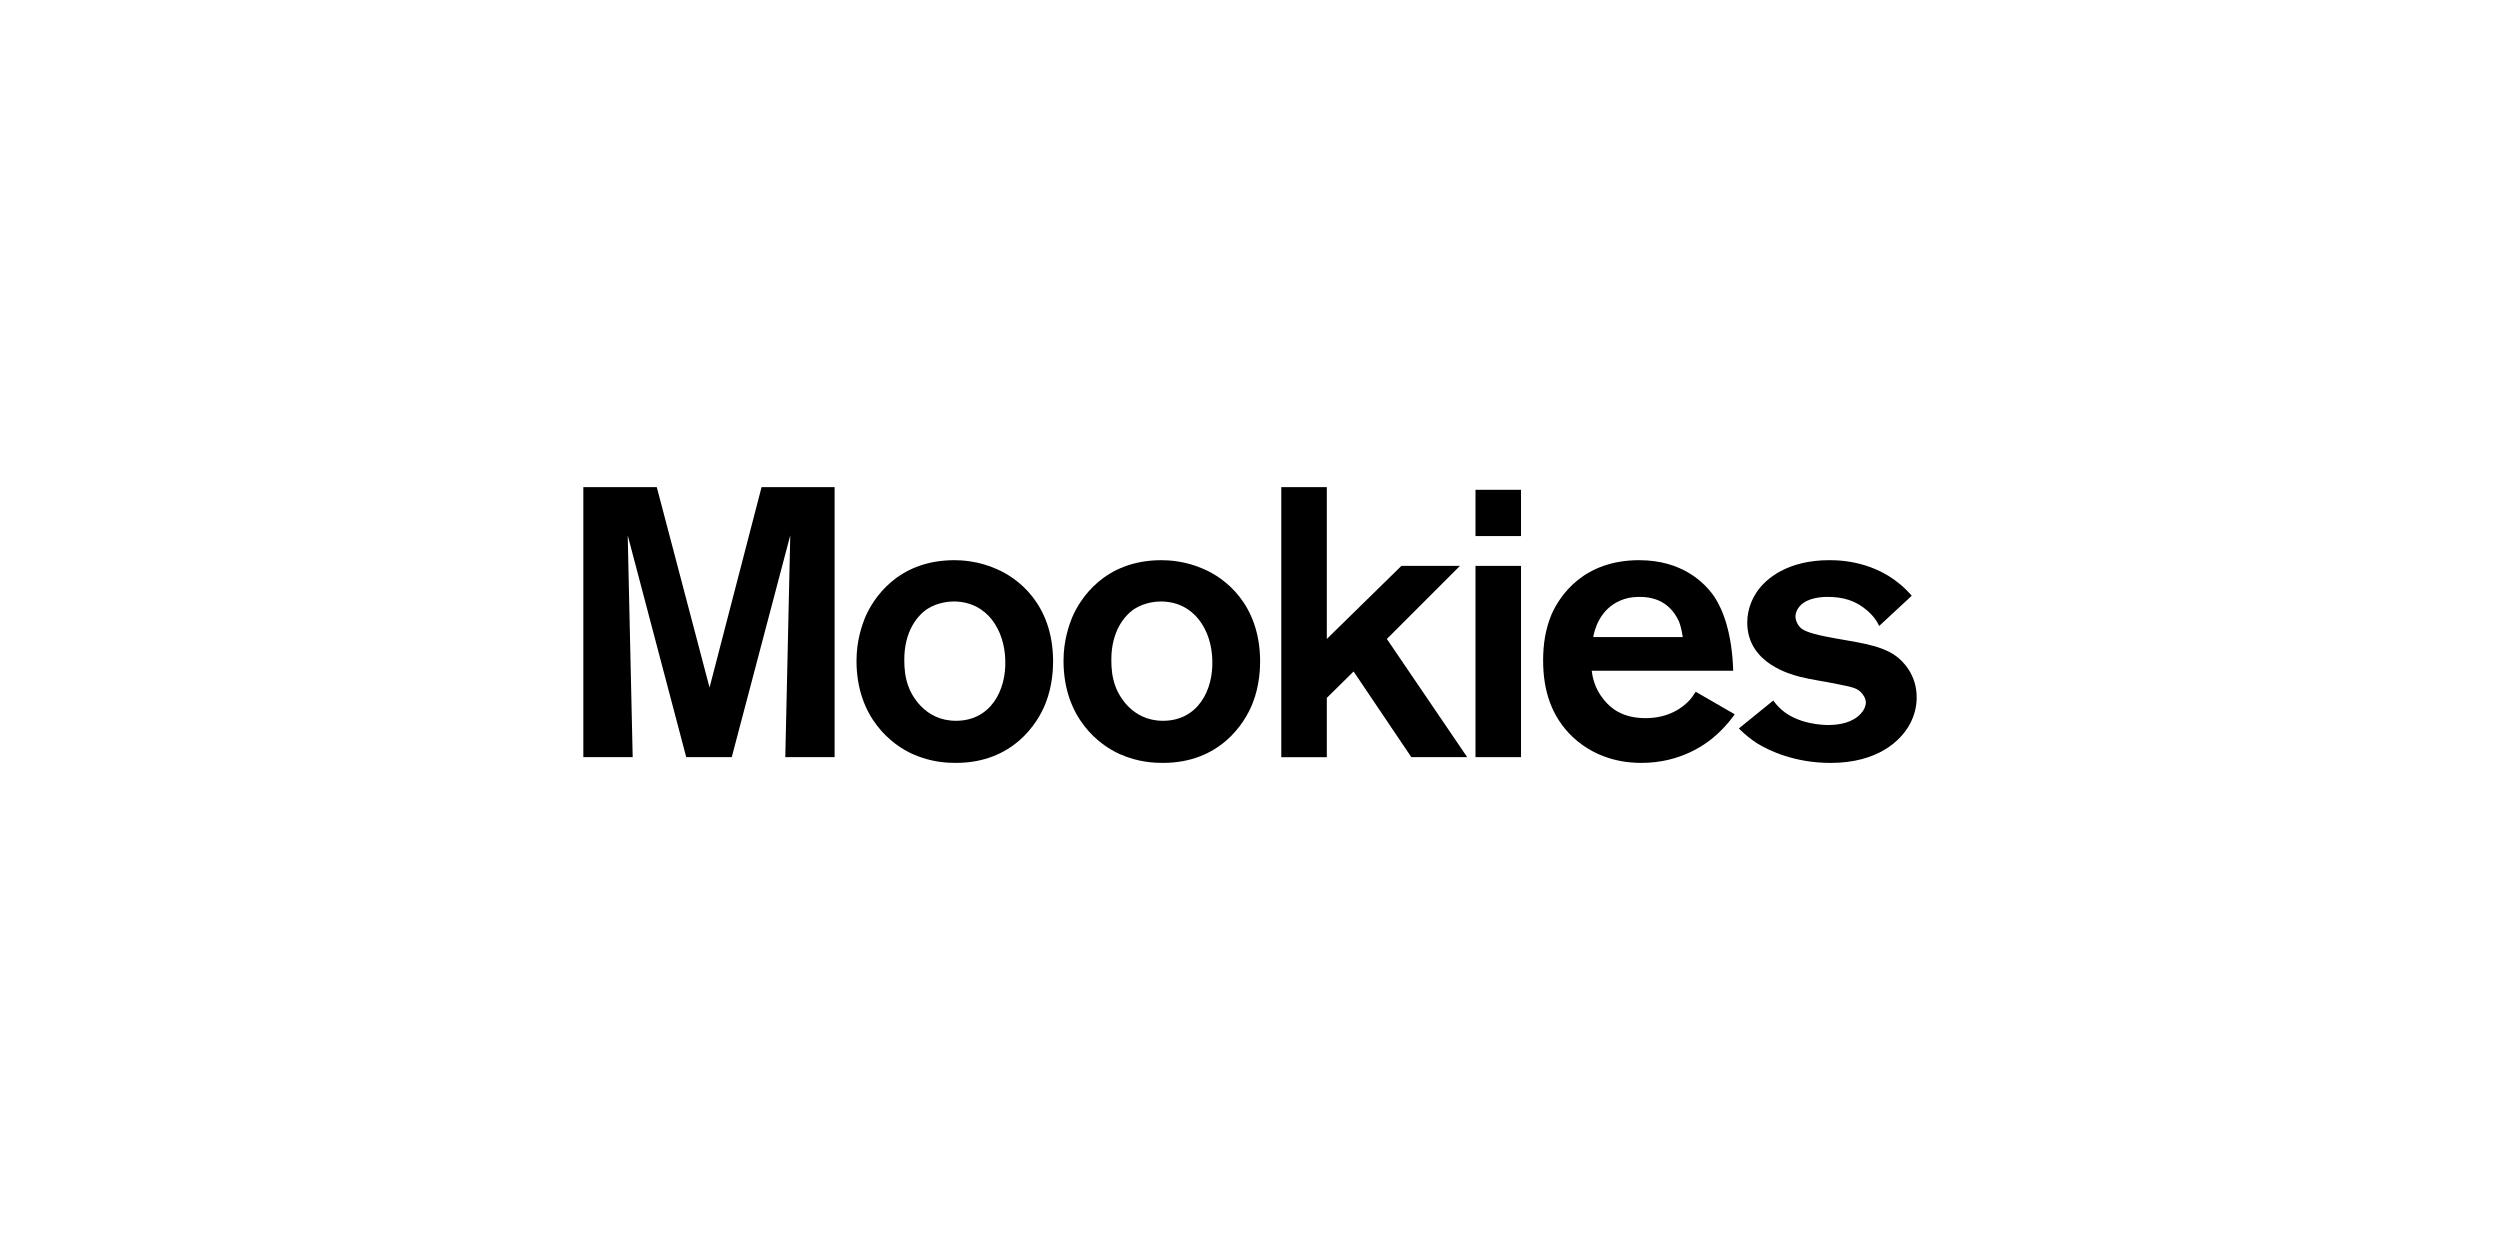
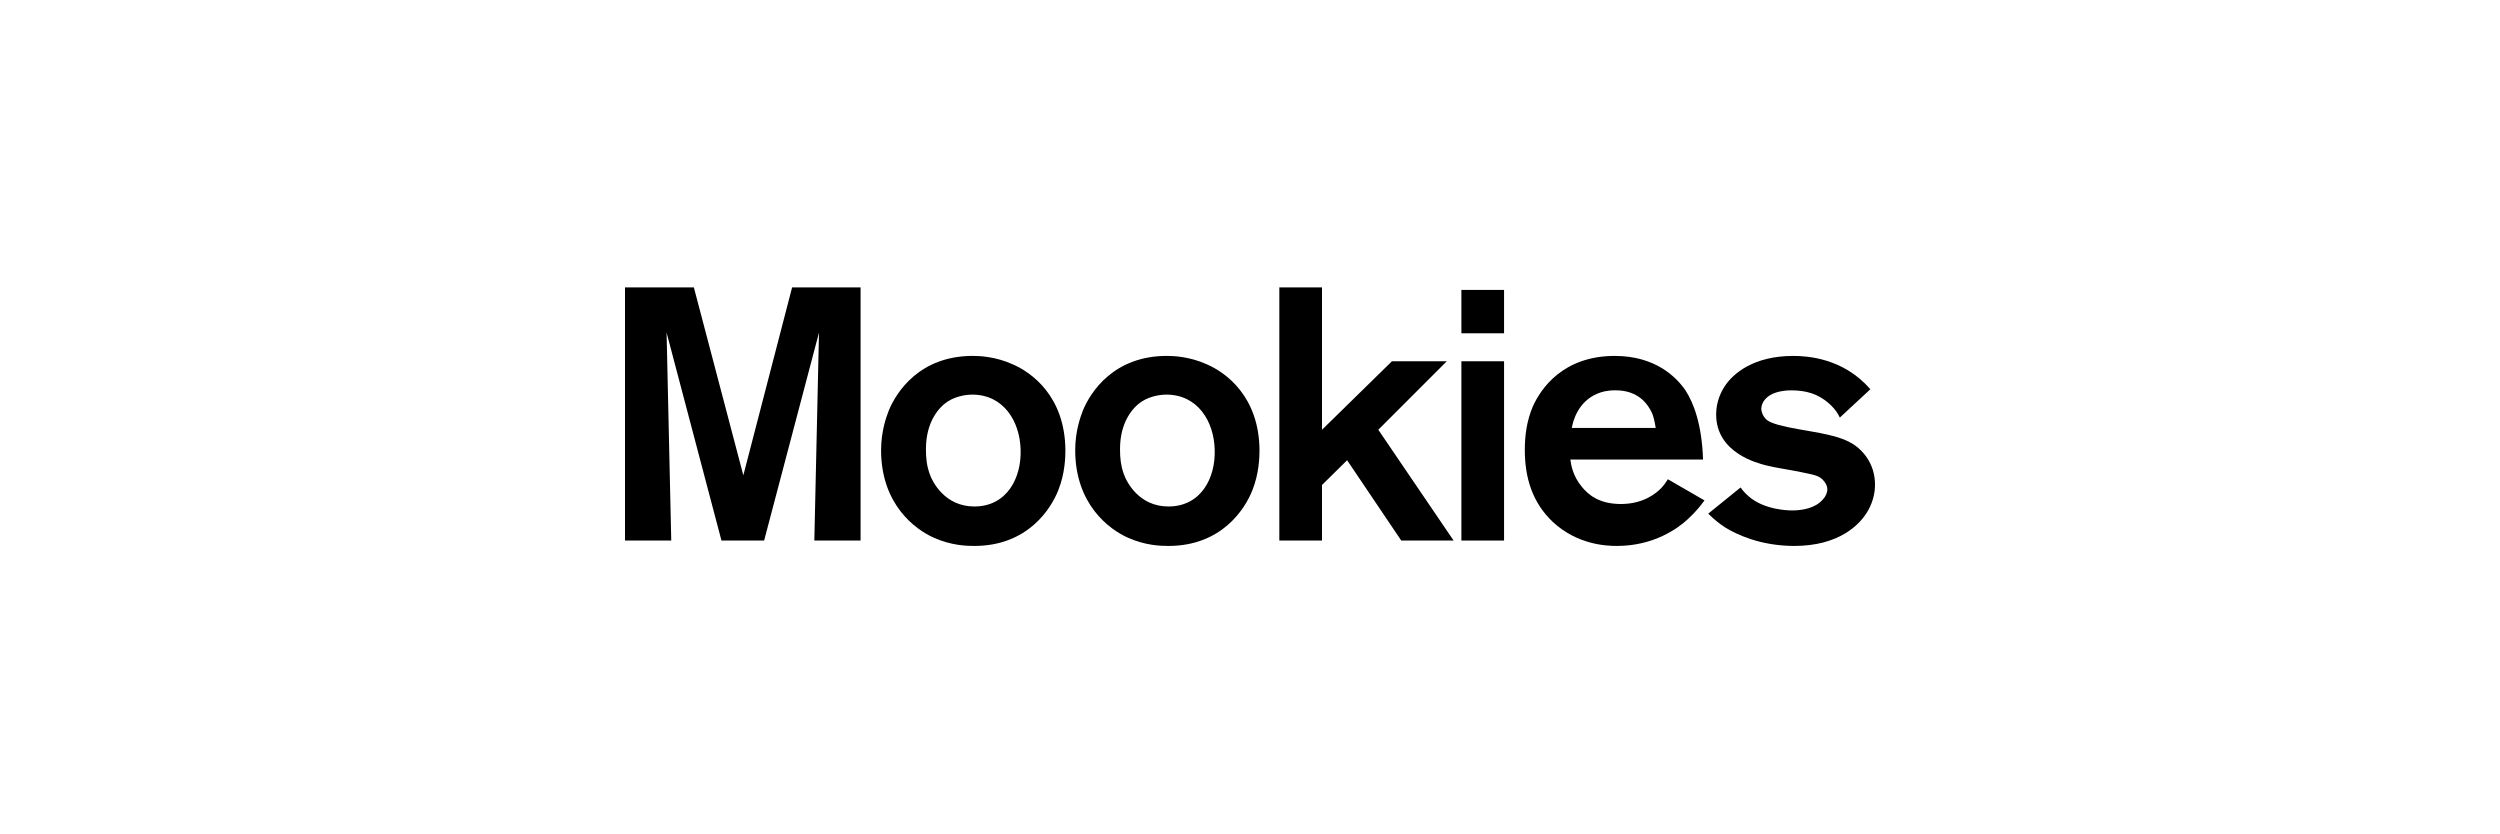
- <svg xmlns="http://www.w3.org/2000/svg" version="1.1" id="Layer_1" x="0px" y="0px" width="120px" height="60px" viewBox="-10 -5 120 60" enable-background="new -10 -5 120 60" xml:space="preserve">
+ <svg xmlns="http://www.w3.org/2000/svg" version="1.1" id="Layer_1" x="0px" y="0px" width="120px" height="40px" viewBox="-10 5 120 40" enable-background="new -10 5 120 40" xml:space="preserve">
  <g>
-     <path d="M27.694,31.343l0.239-10.648l-2.809,10.648h-2.185L20.13,20.694l0.239,10.648H18V18.381h3.525l2.533,9.621l2.497-9.621   h3.506v12.962H27.694z" />
-     <path d="M40.182,28.772c-0.367,0.937-1.561,2.847-4.296,2.847c-0.385,0-1.175-0.019-2.075-0.423   c-0.955-0.422-2.699-1.708-2.699-4.479c0-0.992,0.275-1.727,0.404-2.056c0.385-0.918,1.56-2.772,4.296-2.772   c0.349,0,1.157,0.036,2.02,0.422c0.991,0.422,2.699,1.653,2.717,4.407C40.549,27.047,40.53,27.91,40.182,28.772z M35.775,23.871   c-0.202,0-0.753,0.038-1.249,0.349c-0.478,0.312-1.12,1.065-1.12,2.441c0,0.441,0.037,0.827,0.184,1.249   c0.146,0.44,0.789,1.688,2.294,1.688c1.671,0,2.424-1.469,2.369-2.919C38.217,25.248,37.391,23.871,35.775,23.871z" />
-     <path d="M50.119,28.772c-0.367,0.937-1.561,2.847-4.296,2.847c-0.386,0-1.175-0.019-2.075-0.423   c-0.955-0.422-2.699-1.708-2.699-4.479c0-0.992,0.275-1.727,0.404-2.056c0.385-0.918,1.561-2.772,4.296-2.772   c0.349,0,1.157,0.036,2.02,0.422c0.991,0.422,2.698,1.653,2.717,4.407C50.486,27.047,50.468,27.91,50.119,28.772z M45.713,23.871   c-0.202,0-0.753,0.038-1.249,0.349c-0.478,0.312-1.12,1.065-1.12,2.441c0,0.441,0.037,0.827,0.184,1.249   c0.147,0.44,0.79,1.688,2.295,1.688c1.671,0,2.423-1.469,2.368-2.919C48.155,25.248,47.329,23.871,45.713,23.871z" />
-     <path d="M57.744,31.343l-2.772-4.112l-1.285,1.267v2.846h-2.185V18.381h2.185v7.289l3.58-3.507h2.809l-3.507,3.507l3.856,5.673   H57.744z" />
-     <path d="M60.824,20.731V18.51h2.185v2.221H60.824z M60.824,31.343v-9.18h2.185v9.18H60.824z" />
-     <path d="M72.424,30.241c-0.514,0.478-1.744,1.378-3.636,1.378c-0.587,0-2.037-0.074-3.285-1.23   c-1.047-0.991-1.433-2.259-1.433-3.69c0-0.771,0.11-1.505,0.403-2.204c0.404-0.917,1.543-2.606,4.204-2.606   c2.057,0,3.14,1.065,3.617,1.762c0.423,0.643,0.845,1.763,0.9,3.543h-6.793c0.036,0.276,0.128,0.845,0.587,1.396   c0.312,0.385,0.863,0.881,2.001,0.881c1.139,0,1.8-0.532,2.093-0.845c0.074-0.073,0.185-0.221,0.312-0.422l1.873,1.083   C73.121,29.488,72.864,29.838,72.424,30.241z M70.588,24.826c-0.202-0.441-0.679-1.175-1.873-1.175   c-0.477,0-0.734,0.092-0.918,0.166c-1.027,0.422-1.267,1.451-1.322,1.762h4.297C70.771,25.578,70.716,25.138,70.588,24.826z" />
-     <path d="M81.688,29.728c-0.44,0.845-1.579,1.892-3.818,1.892c-1.726,0-2.956-0.588-3.525-0.937   c-0.312-0.202-0.605-0.441-0.881-0.717l1.652-1.34c0.073,0.092,0.184,0.257,0.422,0.459c0.79,0.679,1.965,0.716,2.222,0.716   c0.551,0,1.193-0.128,1.561-0.551c0.146-0.146,0.239-0.349,0.239-0.532c0-0.073-0.019-0.221-0.147-0.386   c-0.238-0.33-0.532-0.349-1.212-0.495c-0.605-0.129-1.211-0.202-1.799-0.349c-0.404-0.11-2.534-0.625-2.534-2.607   c0-0.698,0.294-1.211,0.423-1.414c0.459-0.716,1.542-1.579,3.525-1.579c0.716,0,2.57,0.11,3.947,1.708l-1.562,1.45   c-0.183-0.385-0.422-0.606-0.568-0.734c-0.569-0.496-1.175-0.661-1.928-0.661c-0.092,0-0.716,0-1.12,0.276   c-0.33,0.22-0.404,0.514-0.404,0.679c0.019,0.312,0.238,0.533,0.294,0.569c0.239,0.183,0.845,0.331,1.579,0.459   c0.496,0.091,0.991,0.165,1.487,0.275c0.495,0.11,1.046,0.274,1.45,0.569c0.33,0.238,1.01,0.881,1.01,2.001   C82,28.92,81.89,29.342,81.688,29.728z" />
+     <path d="M29.088,30.946l0.224-9.982l-2.634,9.982H24.63l-2.634-9.982l0.224,9.982H20V18.795h3.305l2.375,9.02l2.341-9.02h3.287   v12.151H29.088z" />
+     <path d="M40.795,28.537c-0.344,0.878-1.463,2.668-4.028,2.668c-0.361,0-1.102-0.017-1.945-0.396   c-0.895-0.396-2.53-1.601-2.53-4.199c0-0.93,0.258-1.618,0.379-1.928c0.361-0.86,1.462-2.599,4.027-2.599   c0.327,0,1.084,0.034,1.894,0.396c0.929,0.396,2.53,1.55,2.547,4.131C41.14,26.919,41.122,27.729,40.795,28.537z M36.665,23.941   c-0.189,0-0.706,0.035-1.17,0.327c-0.448,0.293-1.05,0.999-1.05,2.289c0,0.413,0.034,0.775,0.172,1.171   c0.138,0.413,0.74,1.583,2.151,1.583c1.566,0,2.272-1.377,2.221-2.737C38.953,25.232,38.179,23.941,36.665,23.941z" />
+     <path d="M50.112,28.537c-0.344,0.878-1.463,2.668-4.027,2.668c-0.362,0-1.102-0.017-1.945-0.396   c-0.895-0.396-2.53-1.601-2.53-4.199c0-0.93,0.258-1.618,0.378-1.928c0.361-0.86,1.463-2.599,4.027-2.599   c0.327,0,1.084,0.034,1.894,0.396c0.929,0.396,2.529,1.55,2.547,4.131C50.456,26.919,50.438,27.729,50.112,28.537z M45.981,23.941   c-0.189,0-0.706,0.035-1.17,0.327c-0.448,0.293-1.05,0.999-1.05,2.289c0,0.413,0.034,0.775,0.172,1.171   c0.138,0.413,0.74,1.583,2.152,1.583c1.566,0,2.271-1.377,2.22-2.737C48.27,25.232,47.496,23.941,45.981,23.941z" />
+     <path d="M57.26,30.946l-2.599-3.855l-1.205,1.188v2.668h-2.048V18.795h2.048v6.833l3.356-3.287h2.633l-3.287,3.287l3.615,5.318   H57.26z" />
+     <path d="M60.147,20.998v-2.082h2.048v2.082H60.147z M60.147,30.946v-8.605h2.048v8.605H60.147z" />
+     <path d="M71.022,29.914c-0.481,0.447-1.636,1.291-3.408,1.291c-0.551,0-1.91-0.069-3.08-1.153c-0.981-0.929-1.343-2.117-1.343-3.46   c0-0.723,0.103-1.411,0.378-2.065c0.379-0.86,1.446-2.443,3.941-2.443c1.928,0,2.943,0.998,3.391,1.652   c0.396,0.603,0.792,1.652,0.845,3.321h-6.369c0.034,0.259,0.12,0.792,0.551,1.309c0.292,0.361,0.809,0.826,1.876,0.826   s1.687-0.499,1.962-0.792c0.069-0.068,0.173-0.207,0.293-0.396l1.756,1.016C71.676,29.208,71.436,29.535,71.022,29.914z    M69.301,24.837c-0.189-0.413-0.636-1.102-1.756-1.102c-0.446,0-0.688,0.086-0.86,0.155c-0.963,0.396-1.188,1.359-1.239,1.651   h4.028C69.474,25.542,69.421,25.13,69.301,24.837z" />
+     <path d="M79.707,29.432c-0.413,0.792-1.48,1.773-3.58,1.773c-1.617,0-2.771-0.551-3.305-0.878   c-0.292-0.189-0.567-0.413-0.826-0.672l1.55-1.256c0.068,0.086,0.172,0.241,0.396,0.431c0.74,0.636,1.842,0.671,2.082,0.671   c0.517,0,1.119-0.12,1.464-0.517c0.137-0.138,0.224-0.327,0.224-0.499c0-0.068-0.018-0.207-0.138-0.361   c-0.224-0.31-0.499-0.327-1.137-0.465c-0.567-0.12-1.135-0.189-1.687-0.326c-0.379-0.104-2.375-0.586-2.375-2.444   c0-0.654,0.275-1.136,0.396-1.326c0.43-0.671,1.445-1.479,3.305-1.479c0.671,0,2.409,0.103,3.7,1.601l-1.464,1.359   c-0.171-0.361-0.396-0.567-0.532-0.688c-0.534-0.464-1.102-0.619-1.808-0.619c-0.086,0-0.671,0-1.05,0.258   c-0.31,0.207-0.38,0.482-0.38,0.637c0.018,0.293,0.224,0.5,0.276,0.534c0.224,0.171,0.792,0.31,1.48,0.43   c0.465,0.086,0.929,0.155,1.394,0.259s0.98,0.257,1.36,0.533C79.363,26.609,80,27.212,80,28.262   C80,28.675,79.896,29.07,79.707,29.432z" />
  </g>
</svg>
